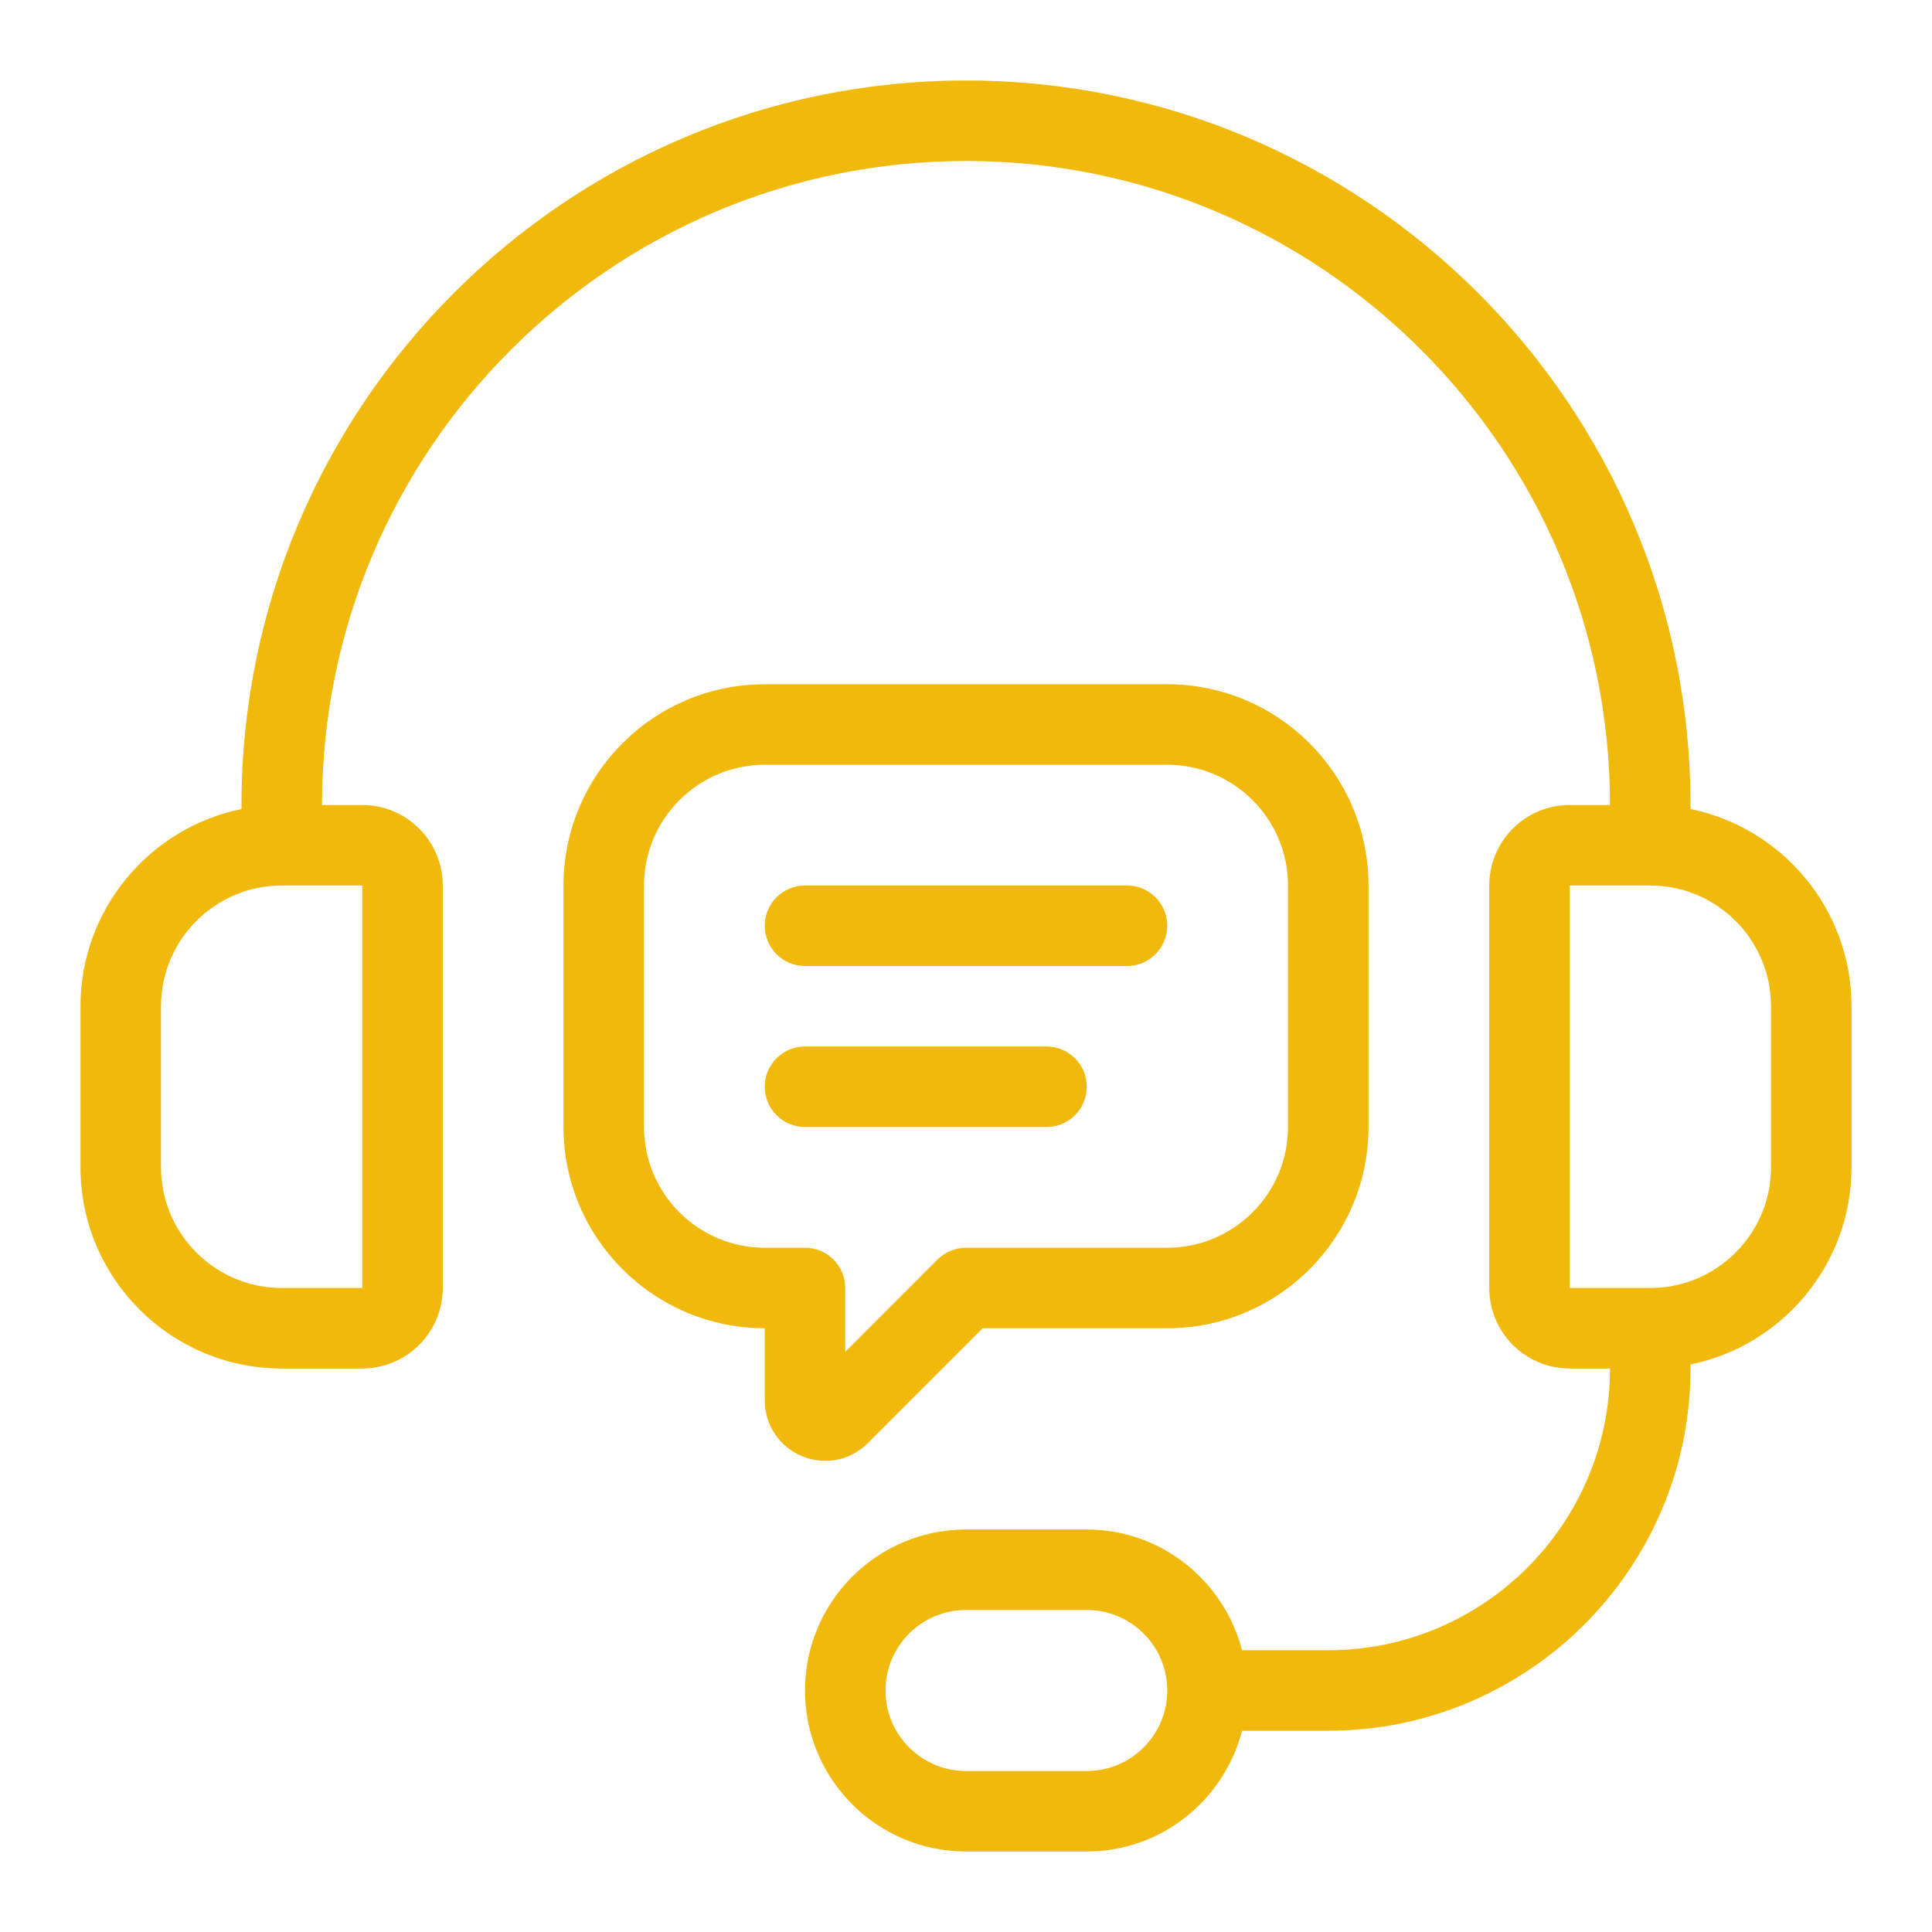
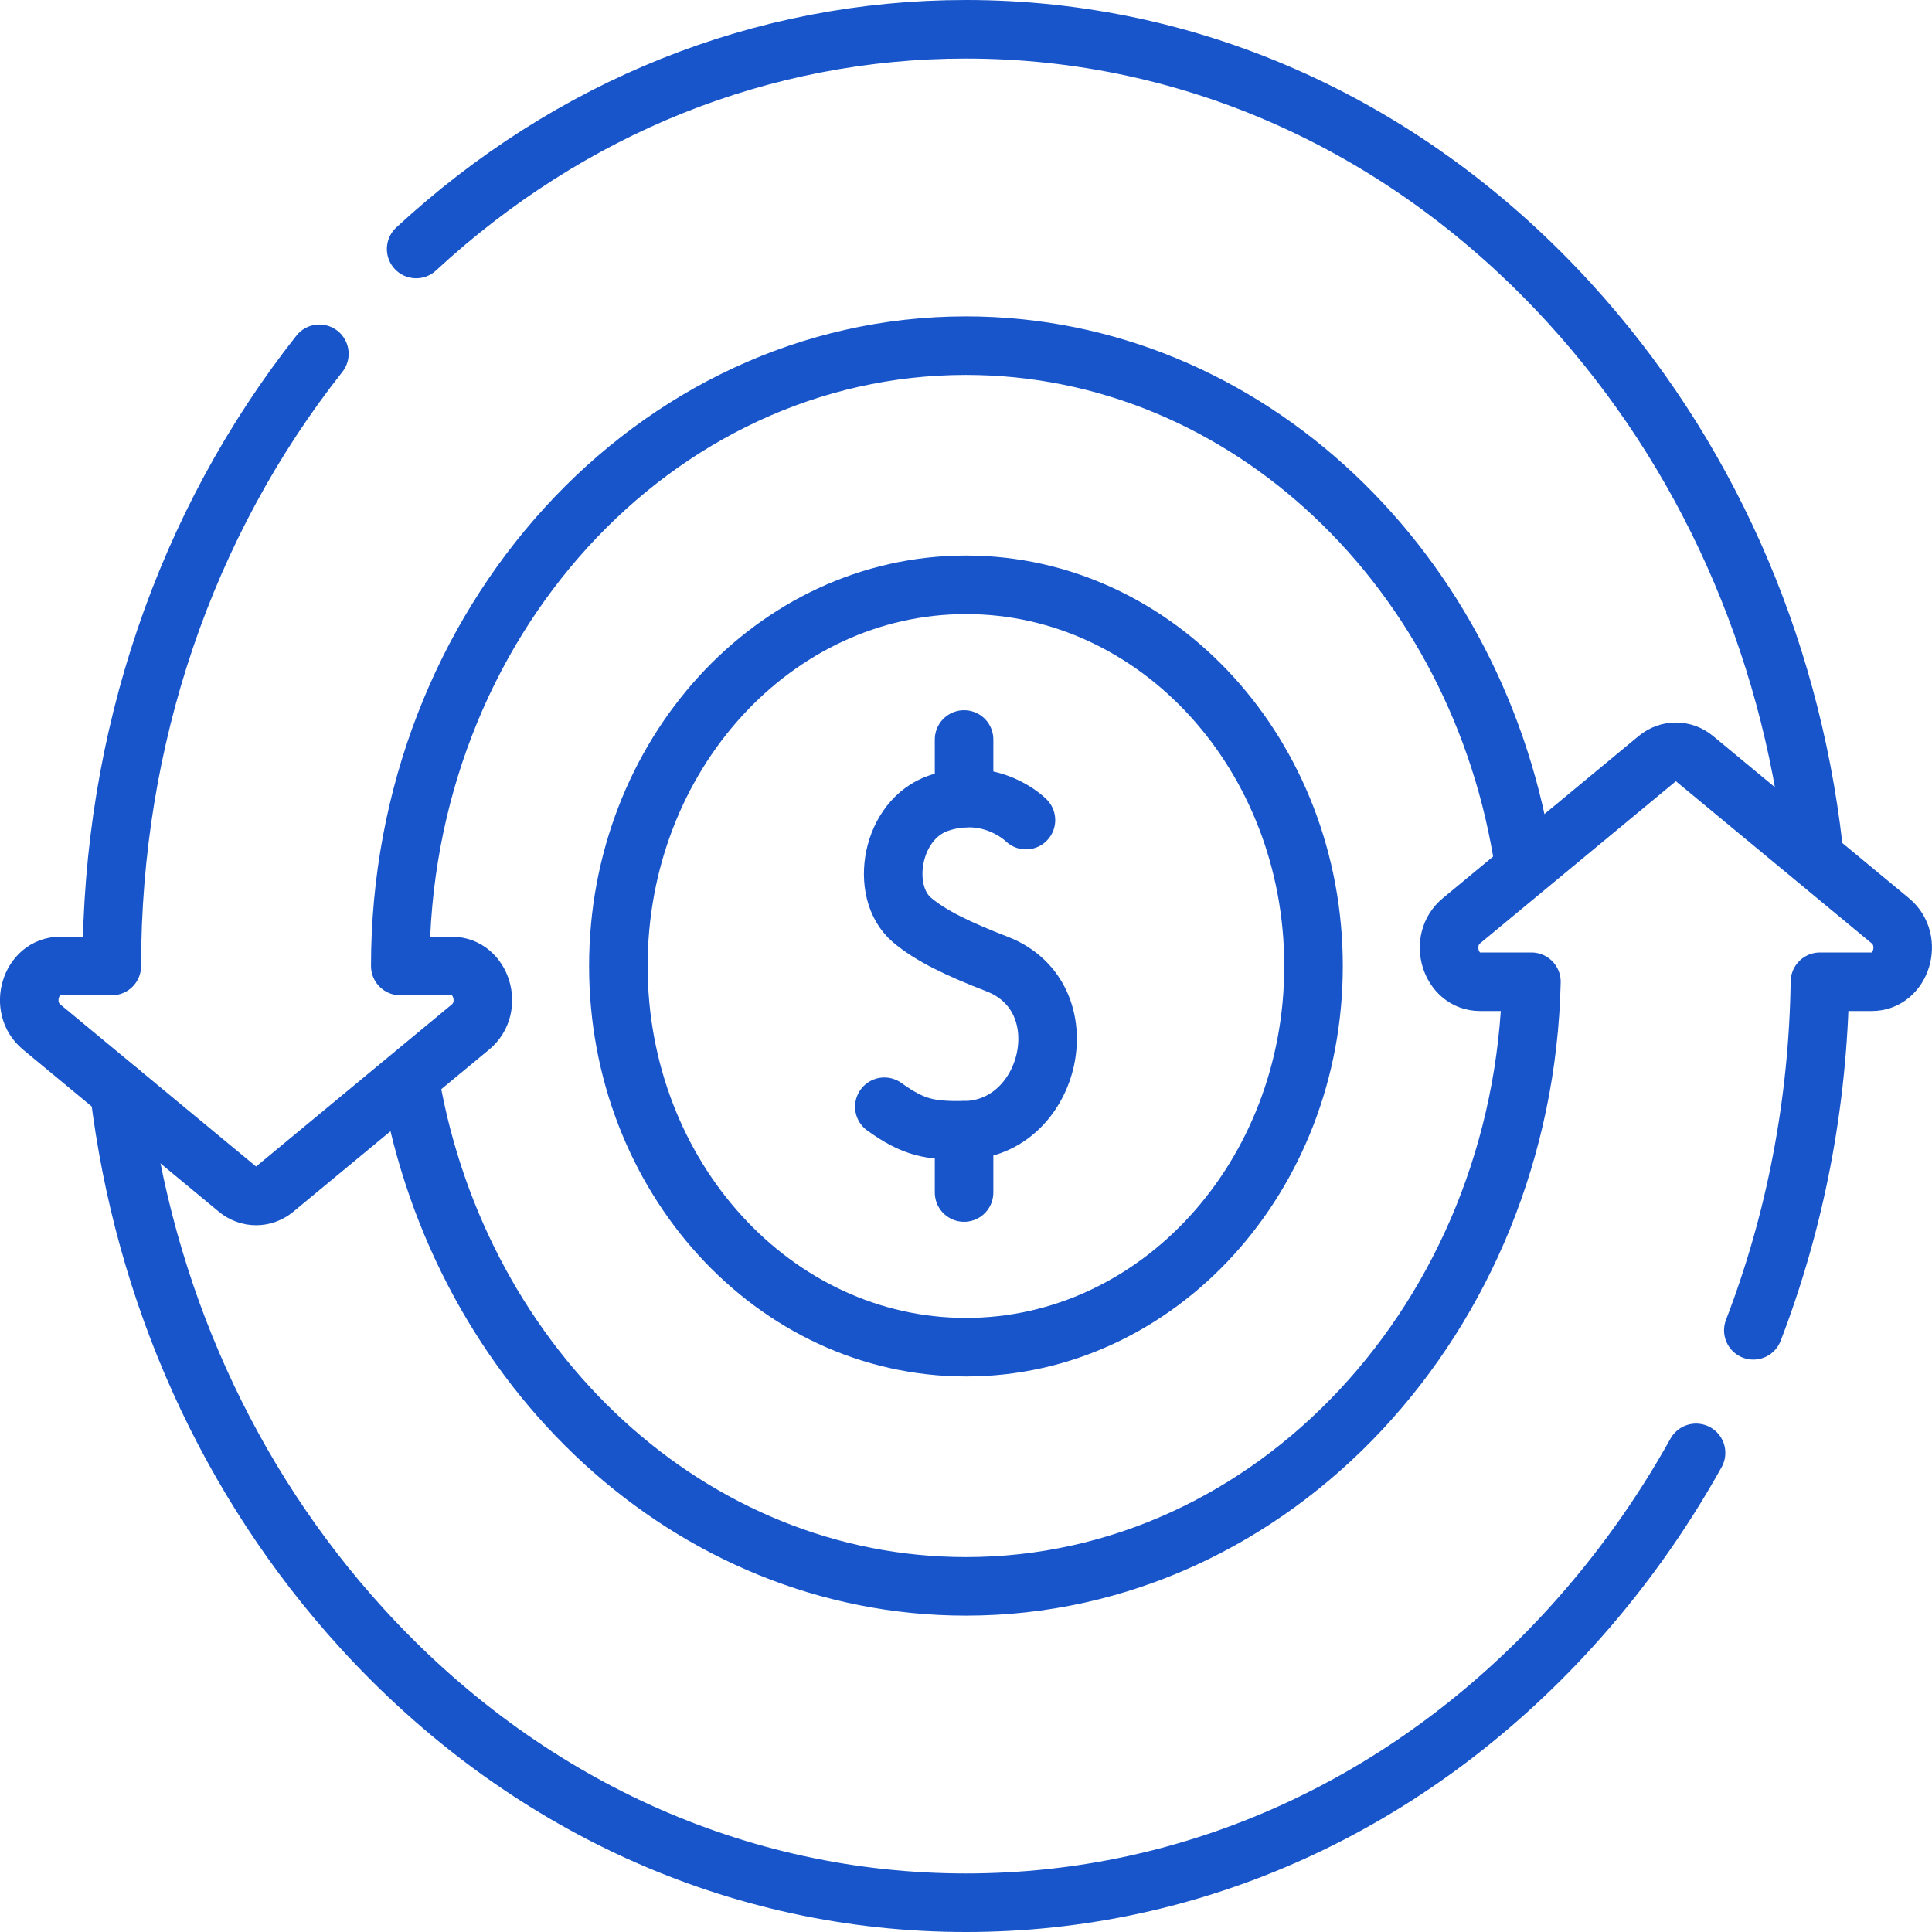
- <svg xmlns="http://www.w3.org/2000/svg" width="24" height="24" viewBox="0 0 24 24" fill="none">
-   <path d="M21 10.05V10C21 5.037 16.962 1 12 1C7.037 1 3 5.037 3 10V10.05C1.861 10.283 1 11.293 1 12.5V14.5C1 15.879 2.122 17 3.5 17H4.5C5.051 17 5.5 16.552 5.5 16V11C5.5 10.448 5.051 10 4.5 10H4C4 5.589 7.589 2 12 2C16.411 2 20 5.589 20 10H19.5C18.948 10 18.5 10.448 18.5 11V16C18.5 16.552 18.948 17 19.5 17H20C20 18.93 18.43 20.5 16.5 20.5H15.429C15.206 19.64 14.429 19 13.5 19H12C10.897 19 10 19.897 10 21C10 22.103 10.897 23 12 23H13.5C14.429 23 15.206 22.36 15.429 21.5H16.5C18.981 21.5 21 19.482 21 17V16.95C22.14 16.717 23 15.707 23 14.5V12.5C23 11.293 22.14 10.283 21 10.05ZM4.5 11V16H3.5C2.673 16 2 15.327 2 14.5V12.5C2 11.673 2.673 11 3.5 11H4.5ZM13.5 22H12C11.448 22 11 21.552 11 21C11 20.448 11.448 20 12 20H13.5C14.052 20 14.5 20.448 14.5 21C14.5 21.552 14.052 22 13.5 22ZM22 14.5C22 15.327 21.327 16 20.5 16H19.5V11H20.5C21.327 11 22 11.673 22 12.5V14.5Z" fill="#F0B90B" />
-   <path d="M10.78 17.927L12.207 16.5H14.501C15.879 16.5 17 15.379 17 14V11C17 9.621 15.879 8.5 14.501 8.5H9.5C8.122 8.5 7 9.621 7 11V14C7 15.379 8.122 16.5 9.5 16.5V17.396C9.5 17.701 9.682 17.973 9.964 18.09C10.057 18.128 10.155 18.147 10.252 18.147C10.447 18.147 10.637 18.071 10.78 17.927ZM9.5 15.5C8.673 15.5 8 14.827 8 14V11C8 10.173 8.673 9.5 9.5 9.5H14.5C15.327 9.5 16 10.173 16 11V14C16 14.827 15.327 15.5 14.5 15.5H12C11.867 15.5 11.74 15.553 11.646 15.646L10.5 16.793V16C10.5 15.723 10.276 15.5 10 15.5H9.5Z" fill="#F0B90B" />
-   <path d="M10 12H14C14.276 12 14.5 11.776 14.5 11.5C14.5 11.224 14.276 11 14 11H10C9.724 11 9.5 11.224 9.5 11.5C9.5 11.776 9.724 12 10 12Z" fill="#F0B90B" />
-   <path d="M13.5 13.5C13.5 13.223 13.276 13 13 13H10C9.724 13 9.5 13.223 9.5 13.5C9.5 13.777 9.724 14 10 14H13C13.276 14 13.5 13.777 13.5 13.5Z" fill="#F0B90B" />
+ <svg xmlns="http://www.w3.org/2000/svg" width="33" height="33" viewBox="0 0 33 33" fill="none">
+   <path d="M17.524 14.008C17.524 14.008 16.941 13.418 16.042 13.715C15.216 13.988 15.011 15.227 15.572 15.709C15.895 15.986 16.379 16.214 17.032 16.467C18.495 17.034 17.954 19.296 16.467 19.306C15.886 19.311 15.615 19.27 15.105 18.904" stroke="#1855CA" stroke-miterlimit="10" stroke-linecap="round" stroke-linejoin="round" />
+   <path d="M16.467 19.306V20.369" stroke="#1855CA" stroke-miterlimit="10" stroke-linecap="round" stroke-linejoin="round" />
+   <path d="M16.467 12.631V13.632" stroke="#1855CA" stroke-miterlimit="10" stroke-linecap="round" stroke-linejoin="round" />
+   <path d="M16.5 23.011C19.778 23.011 22.436 20.096 22.436 16.5C22.436 12.904 19.778 9.989 16.5 9.989C13.221 9.989 10.562 12.904 10.562 16.5C10.562 20.096 13.221 23.011 16.5 23.011Z" stroke="#1855CA" stroke-miterlimit="10" stroke-linecap="round" stroke-linejoin="round" />
+   <path d="M5.455 6.043C3.161 8.948 1.91 12.619 1.91 16.5H1.028C0.522 16.5 0.306 17.206 0.71 17.541L4.056 20.311C4.244 20.467 4.504 20.467 4.692 20.311L8.037 17.541C8.441 17.206 8.225 16.5 7.719 16.5H6.837C6.837 10.657 11.171 5.904 16.499 5.904C21.297 5.904 25.29 9.759 26.036 14.793" stroke="#1855CA" stroke-miterlimit="10" stroke-linecap="round" stroke-linejoin="round" />
+   <path d="M30.972 14.459C30.568 10.958 29.128 7.722 26.816 5.186C24.06 2.164 20.396 0.5 16.499 0.5C13.024 0.5 9.734 1.824 7.108 4.253" stroke="#1855CA" stroke-miterlimit="10" stroke-linecap="round" stroke-linejoin="round" />
+   <path d="M29.948 22.723C30.665 20.86 31.055 18.847 31.086 16.769H31.971C32.477 16.769 32.693 16.063 32.289 15.728L28.943 12.958C28.755 12.802 28.495 12.802 28.307 12.958L24.962 15.728C24.558 16.063 24.773 16.769 25.28 16.769H26.158C26.028 22.488 21.745 27.096 16.499 27.096C11.797 27.096 7.868 23.393 7.011 18.507" stroke="#1855CA" stroke-miterlimit="10" stroke-linecap="round" stroke-linejoin="round" />
+   <path d="M2.038 18.641C2.458 22.103 3.893 25.302 6.183 27.814C8.938 30.836 12.602 32.5 16.499 32.5C20.396 32.5 24.06 30.836 26.816 27.814C27.65 26.899 28.371 25.893 28.97 24.816" stroke="#1855CA" stroke-miterlimit="10" stroke-linecap="round" stroke-linejoin="round" />
</svg>
